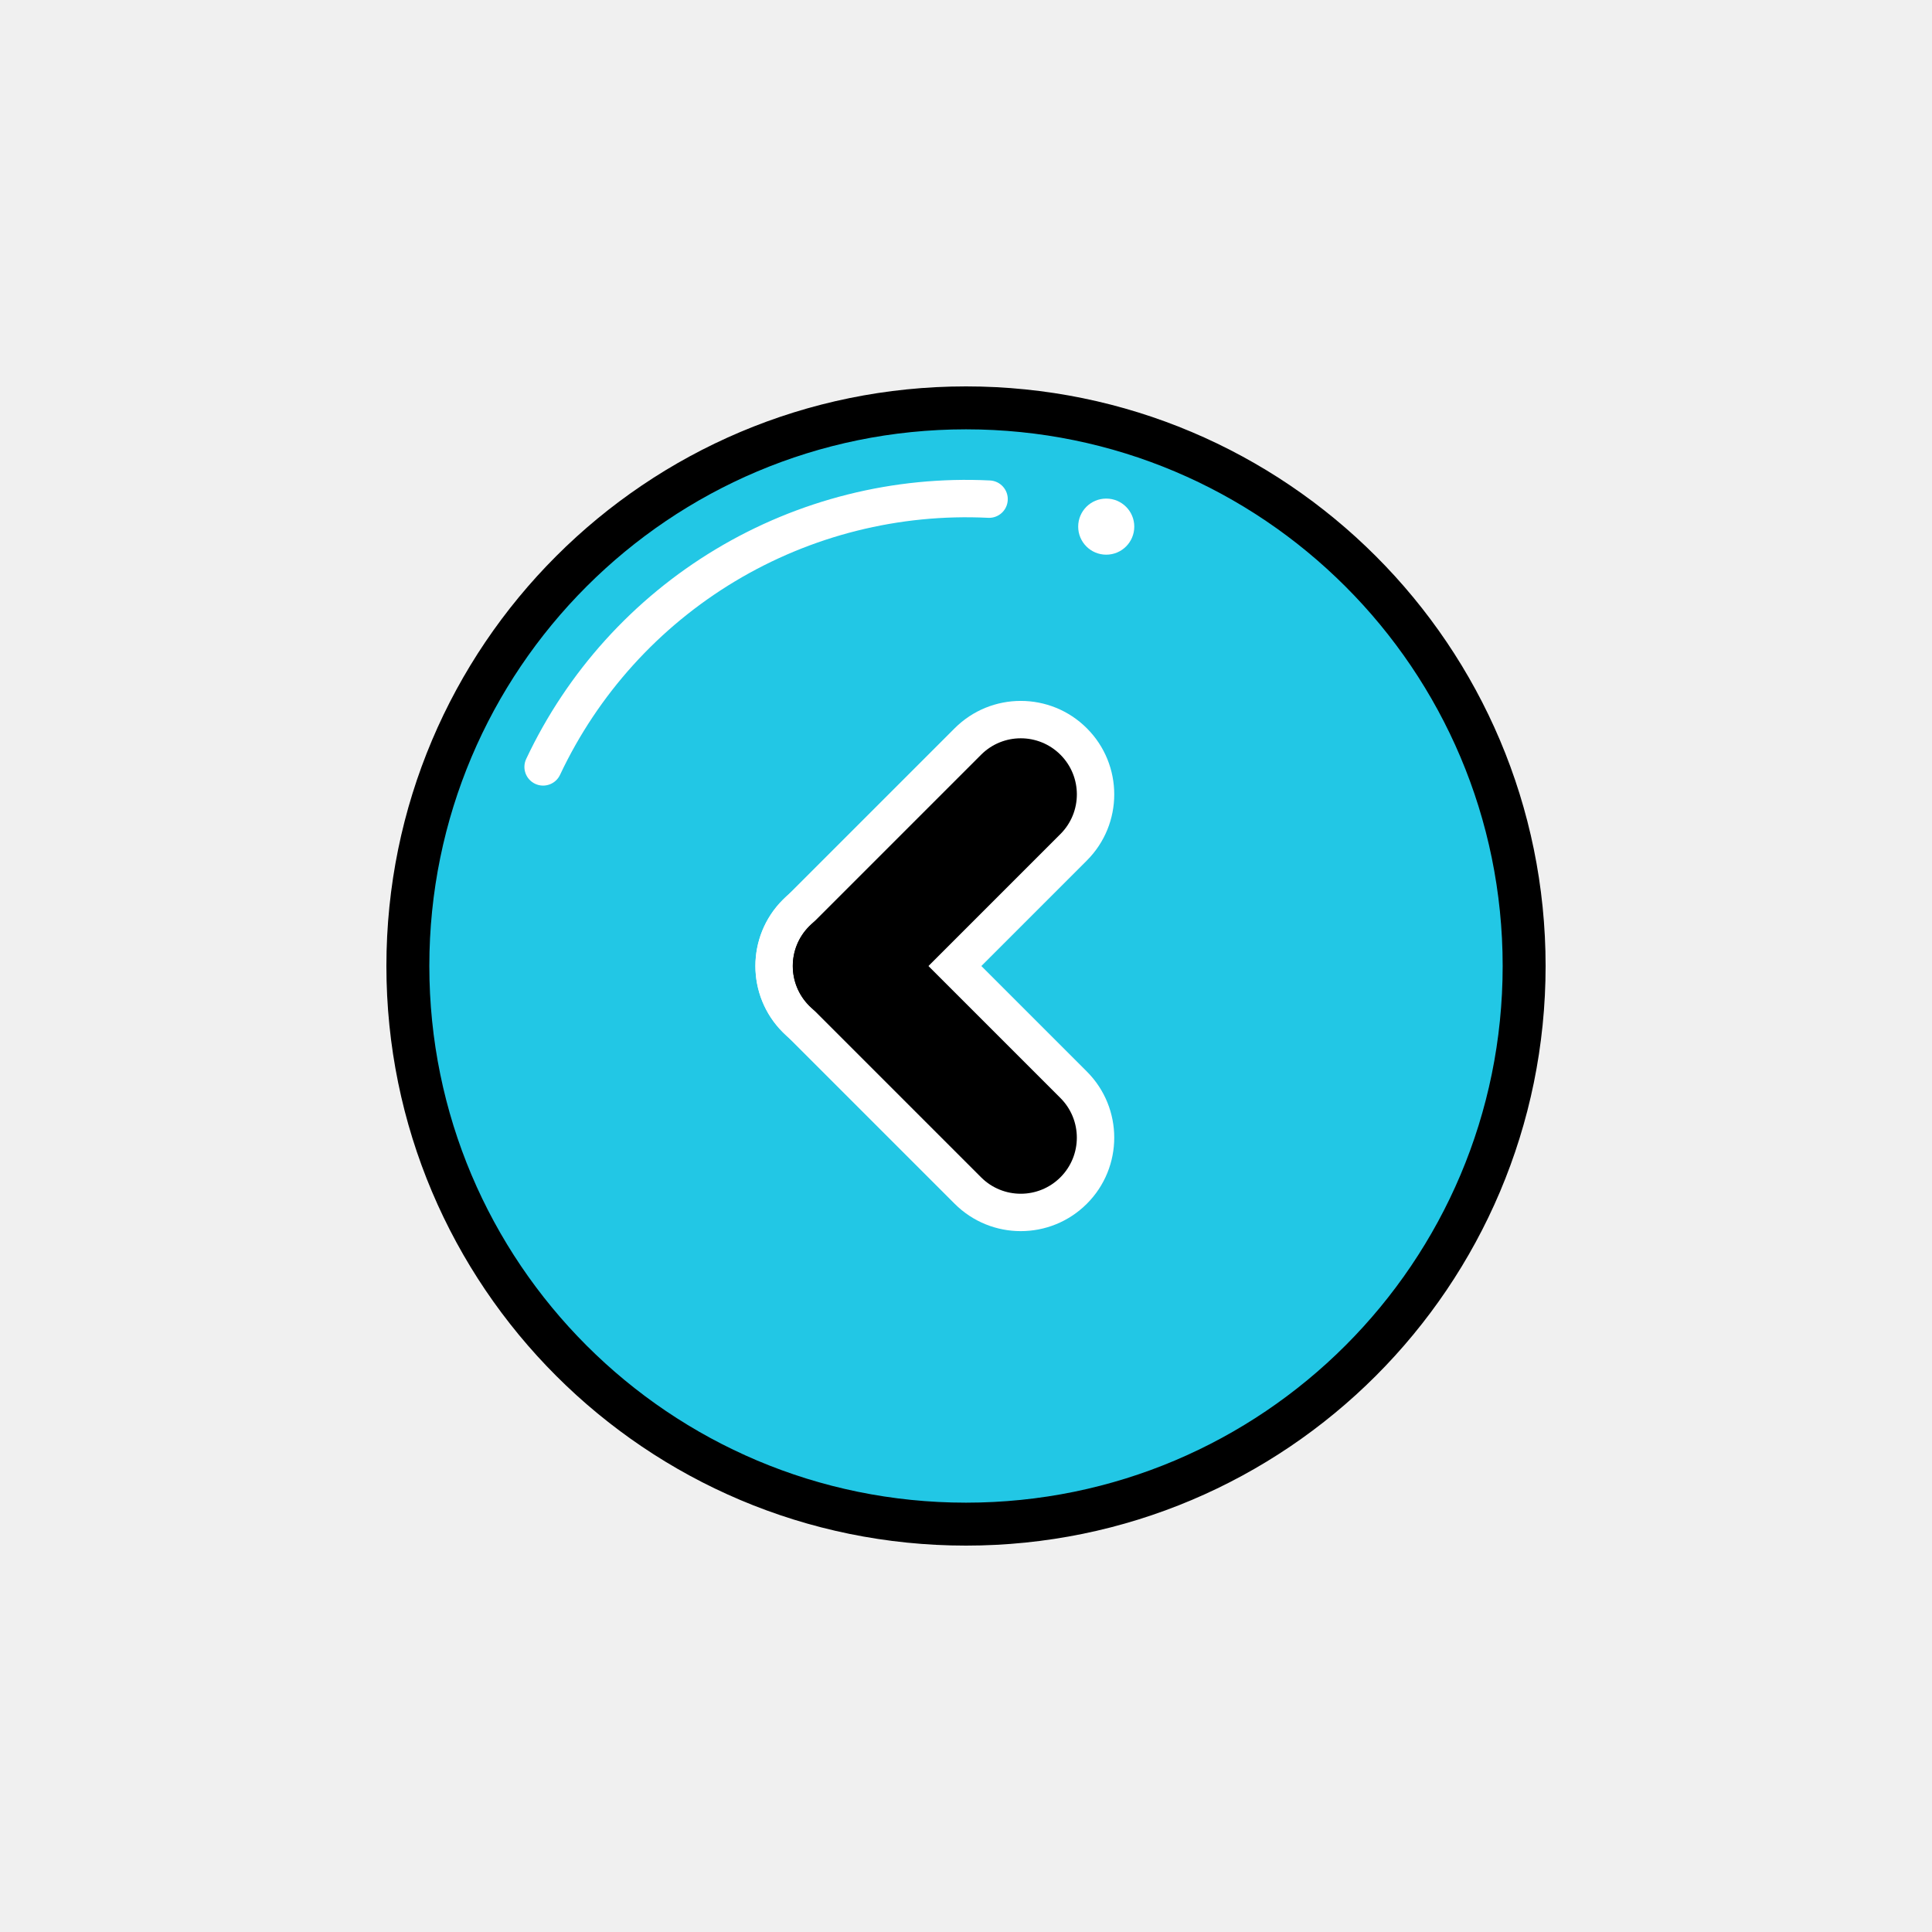
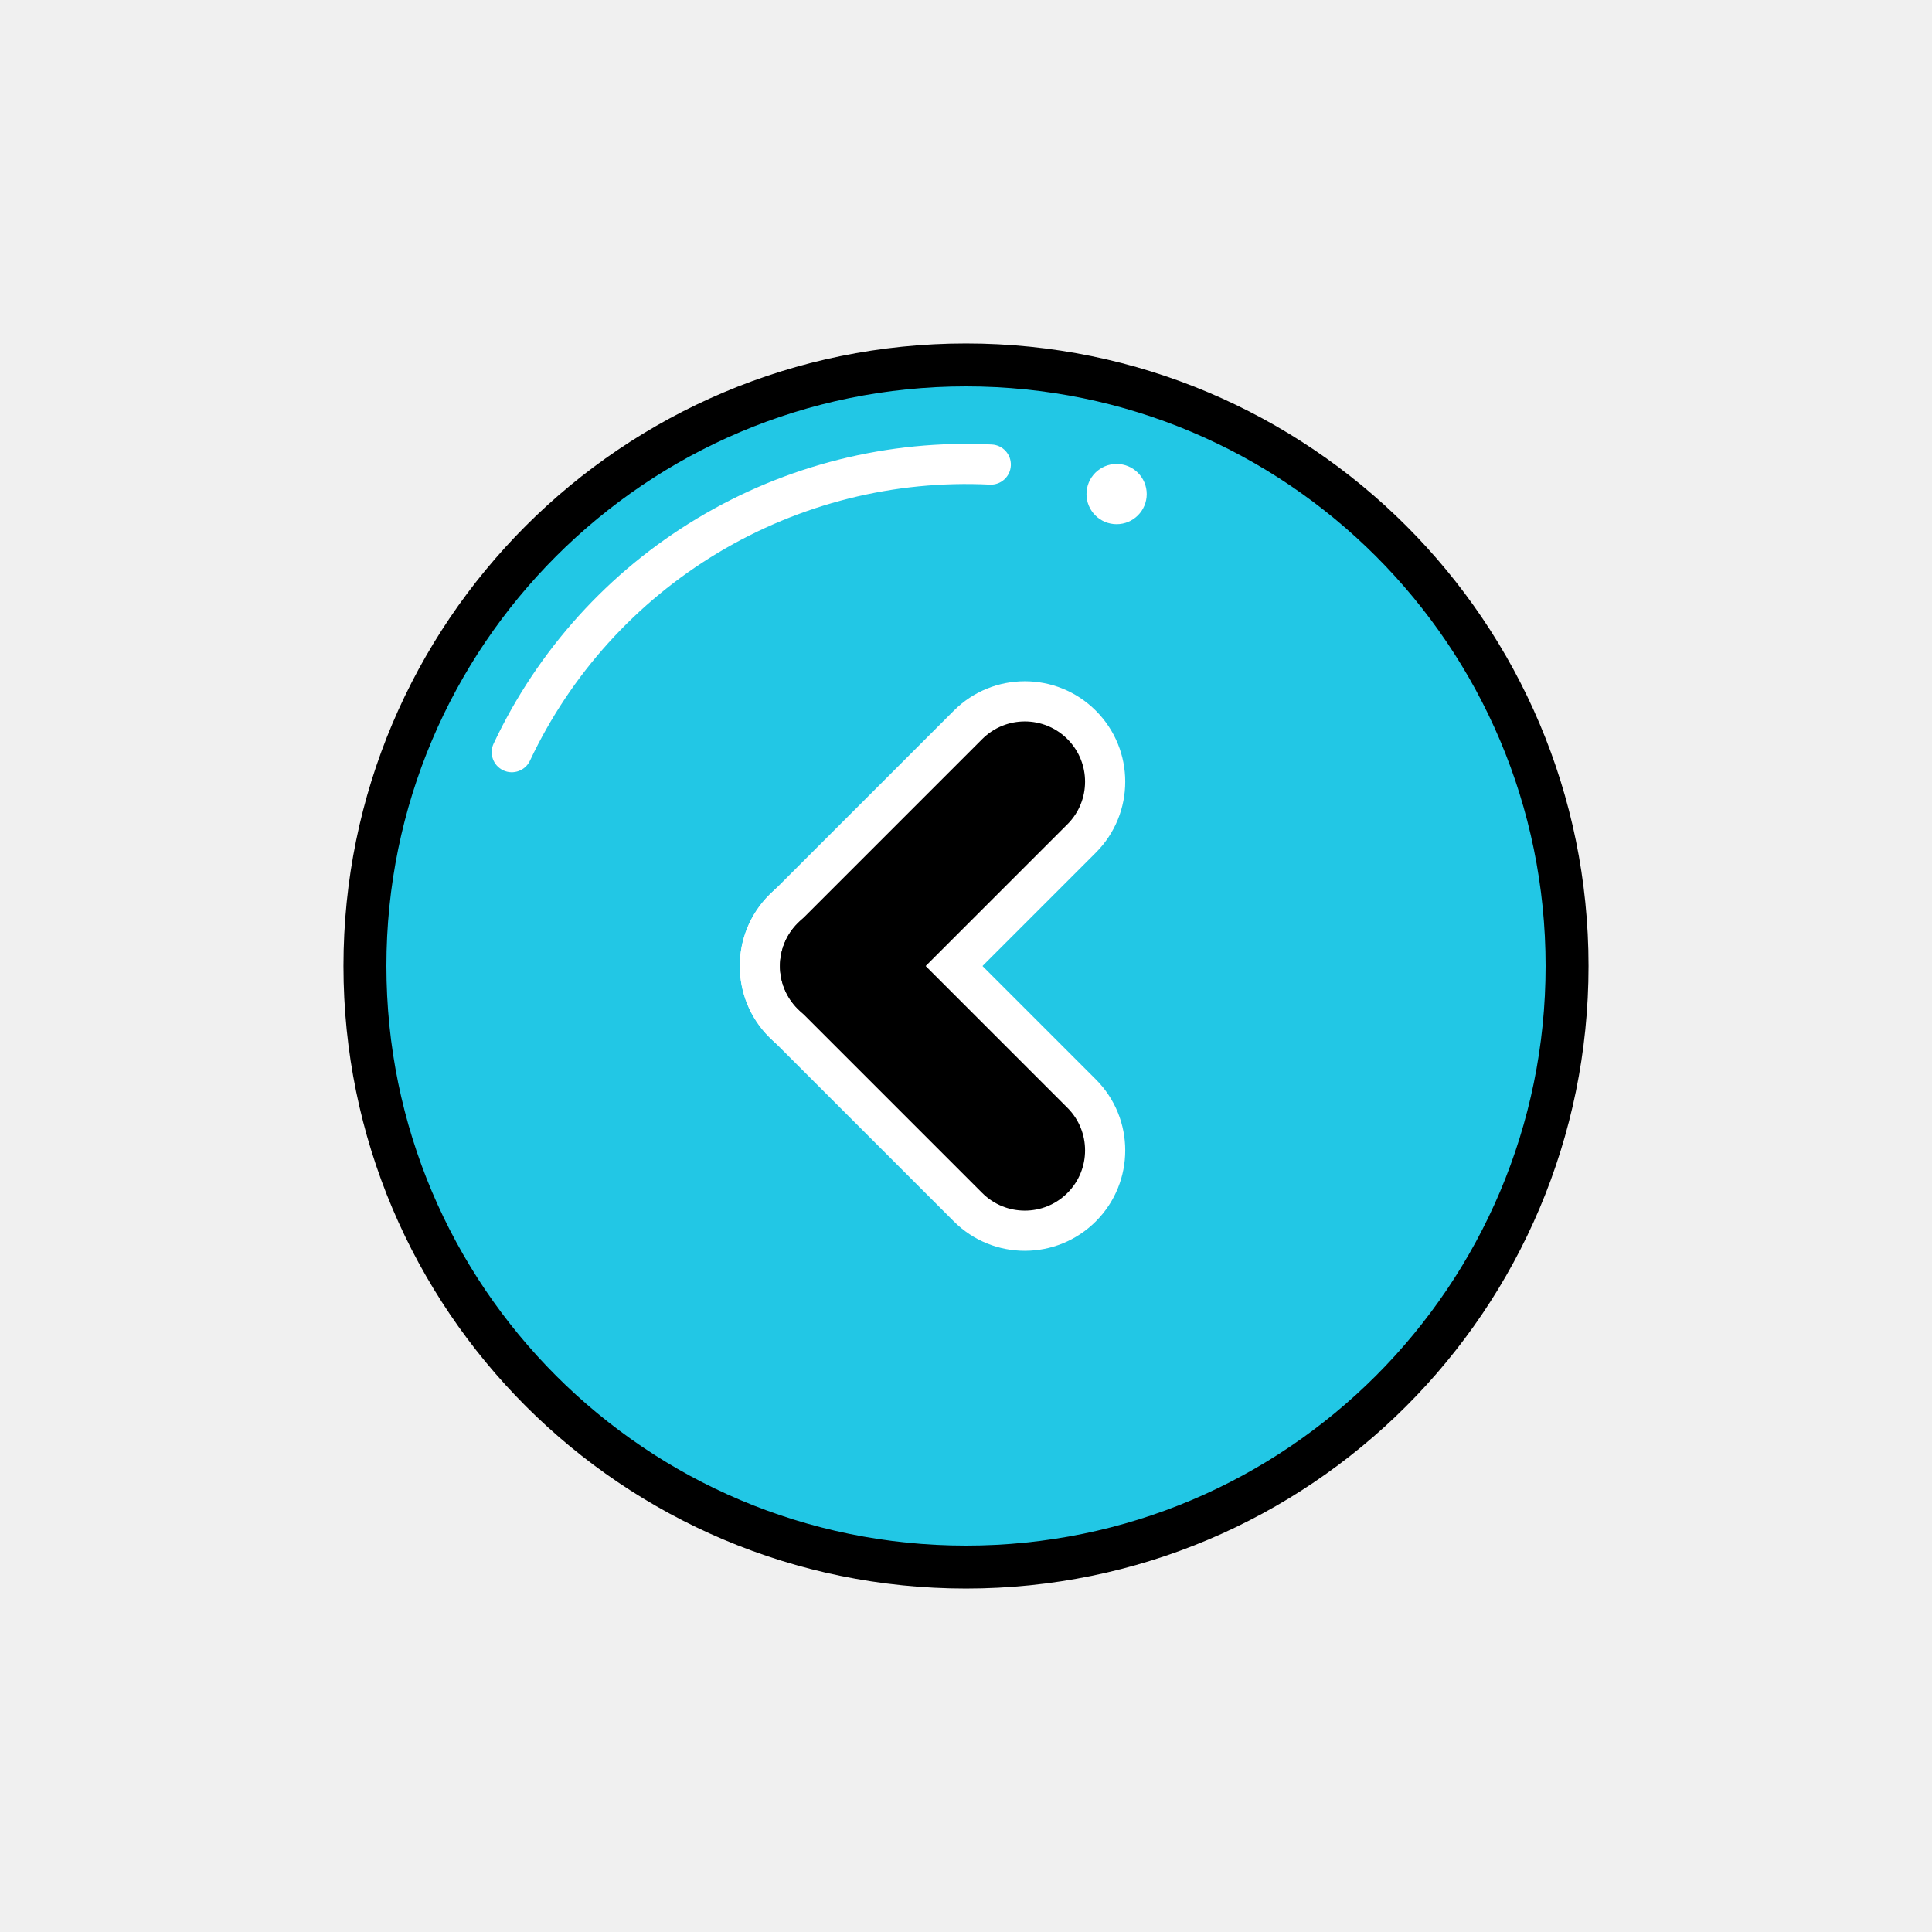
<svg xmlns="http://www.w3.org/2000/svg" width="90" height="90" viewBox="0 0 90 90" fill="none">
-   <circle cx="45" cy="45" r="26" fill="#22C7E5" stroke="black" stroke-width="2" />
-   <path d="M33.344 25.585C37.191 23.276 41.637 22.16 46.118 22.382C46.599 22.406 46.969 22.815 46.945 23.296C46.921 23.776 46.513 24.146 46.033 24.122C41.896 23.918 37.791 24.947 34.24 27.079C30.69 29.211 27.852 32.349 26.088 36.096C25.883 36.532 25.364 36.718 24.929 36.513C24.494 36.308 24.307 35.79 24.512 35.355C26.423 31.295 29.497 27.895 33.344 25.585Z" fill="white" />
-   <rect x="50.226" y="23.226" width="2.613" height="2.613" rx="1.306" fill="white" />
-   <rect x="33.386" y="44.99" width="8.71" height="20.032" rx="4.355" transform="rotate(-45 33.386 44.9902)" fill="white" />
-   <rect x="47.551" y="30.847" width="8.71" height="20.032" rx="4.355" transform="rotate(45 47.551 30.8467)" fill="white" />
-   <rect x="35.849" y="44.99" width="5.226" height="16.548" rx="2.613" transform="rotate(-45 35.8495 44.9902)" fill="black" />
-   <rect x="47.551" y="33.31" width="5.226" height="16.548" rx="2.613" transform="rotate(45 47.551 33.3105)" fill="black" />
+   <circle cx="45" cy="45" r="28" fill="#22C7E5" stroke="black" stroke-width="2" />
+   <path d="M32.481 24.147C36.612 21.667 41.388 20.469 46.201 20.707C46.717 20.732 47.115 21.172 47.089 21.688C47.064 22.204 46.625 22.602 46.109 22.576C41.666 22.356 37.258 23.462 33.444 25.752C29.63 28.041 26.582 31.412 24.687 35.437C24.467 35.905 23.909 36.105 23.442 35.885C22.975 35.665 22.774 35.108 22.994 34.641C25.047 30.28 28.349 26.628 32.481 24.147Z" fill="white" />
+   <rect x="50.613" y="21.613" width="2.806" height="2.806" rx="1.403" fill="white" />
+   <rect x="32.526" y="44.99" width="9.355" height="21.516" rx="4.677" transform="rotate(-45 32.5256 44.9897)" fill="white" />
+   <rect x="47.74" y="29.798" width="9.355" height="21.516" rx="4.677" transform="rotate(45 47.74 29.7983)" fill="white" />
+   <rect x="35.172" y="44.99" width="5.613" height="17.774" rx="2.806" transform="rotate(-45 35.1716 44.9897)" fill="black" />
+   <rect x="47.74" y="32.445" width="5.613" height="17.774" rx="2.806" transform="rotate(45 47.74 32.4448)" fill="black" />
</svg>
